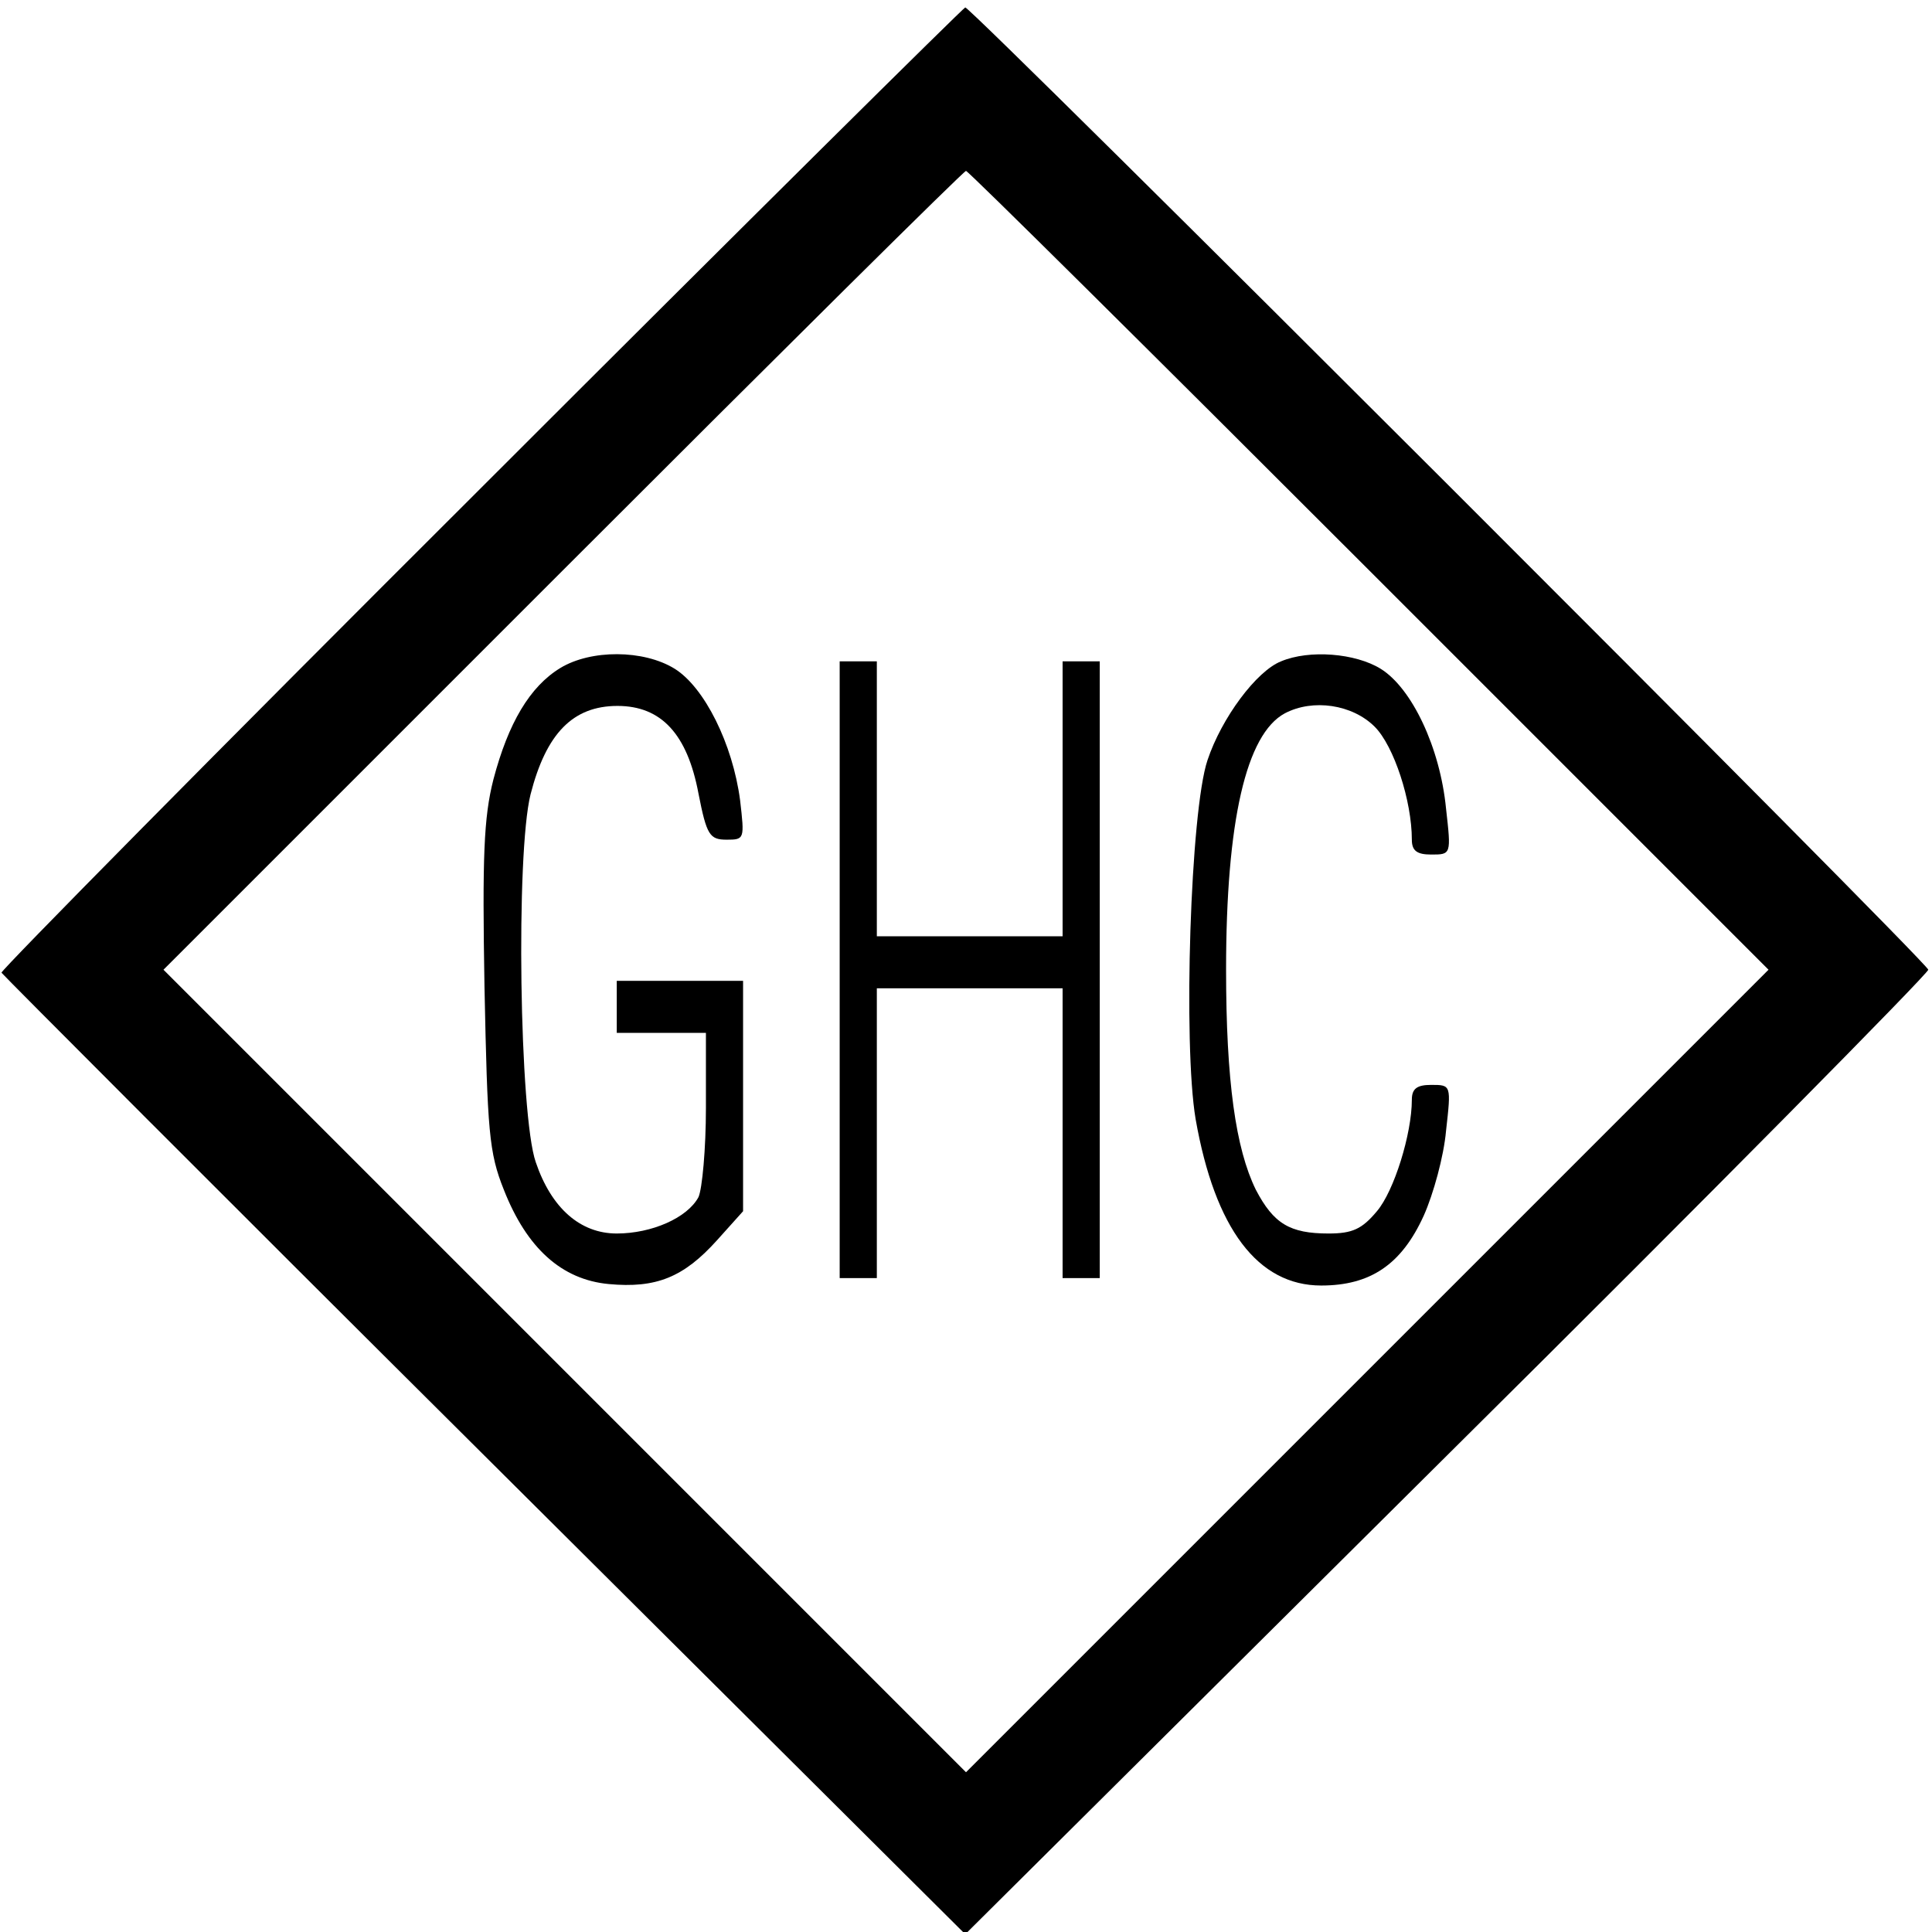
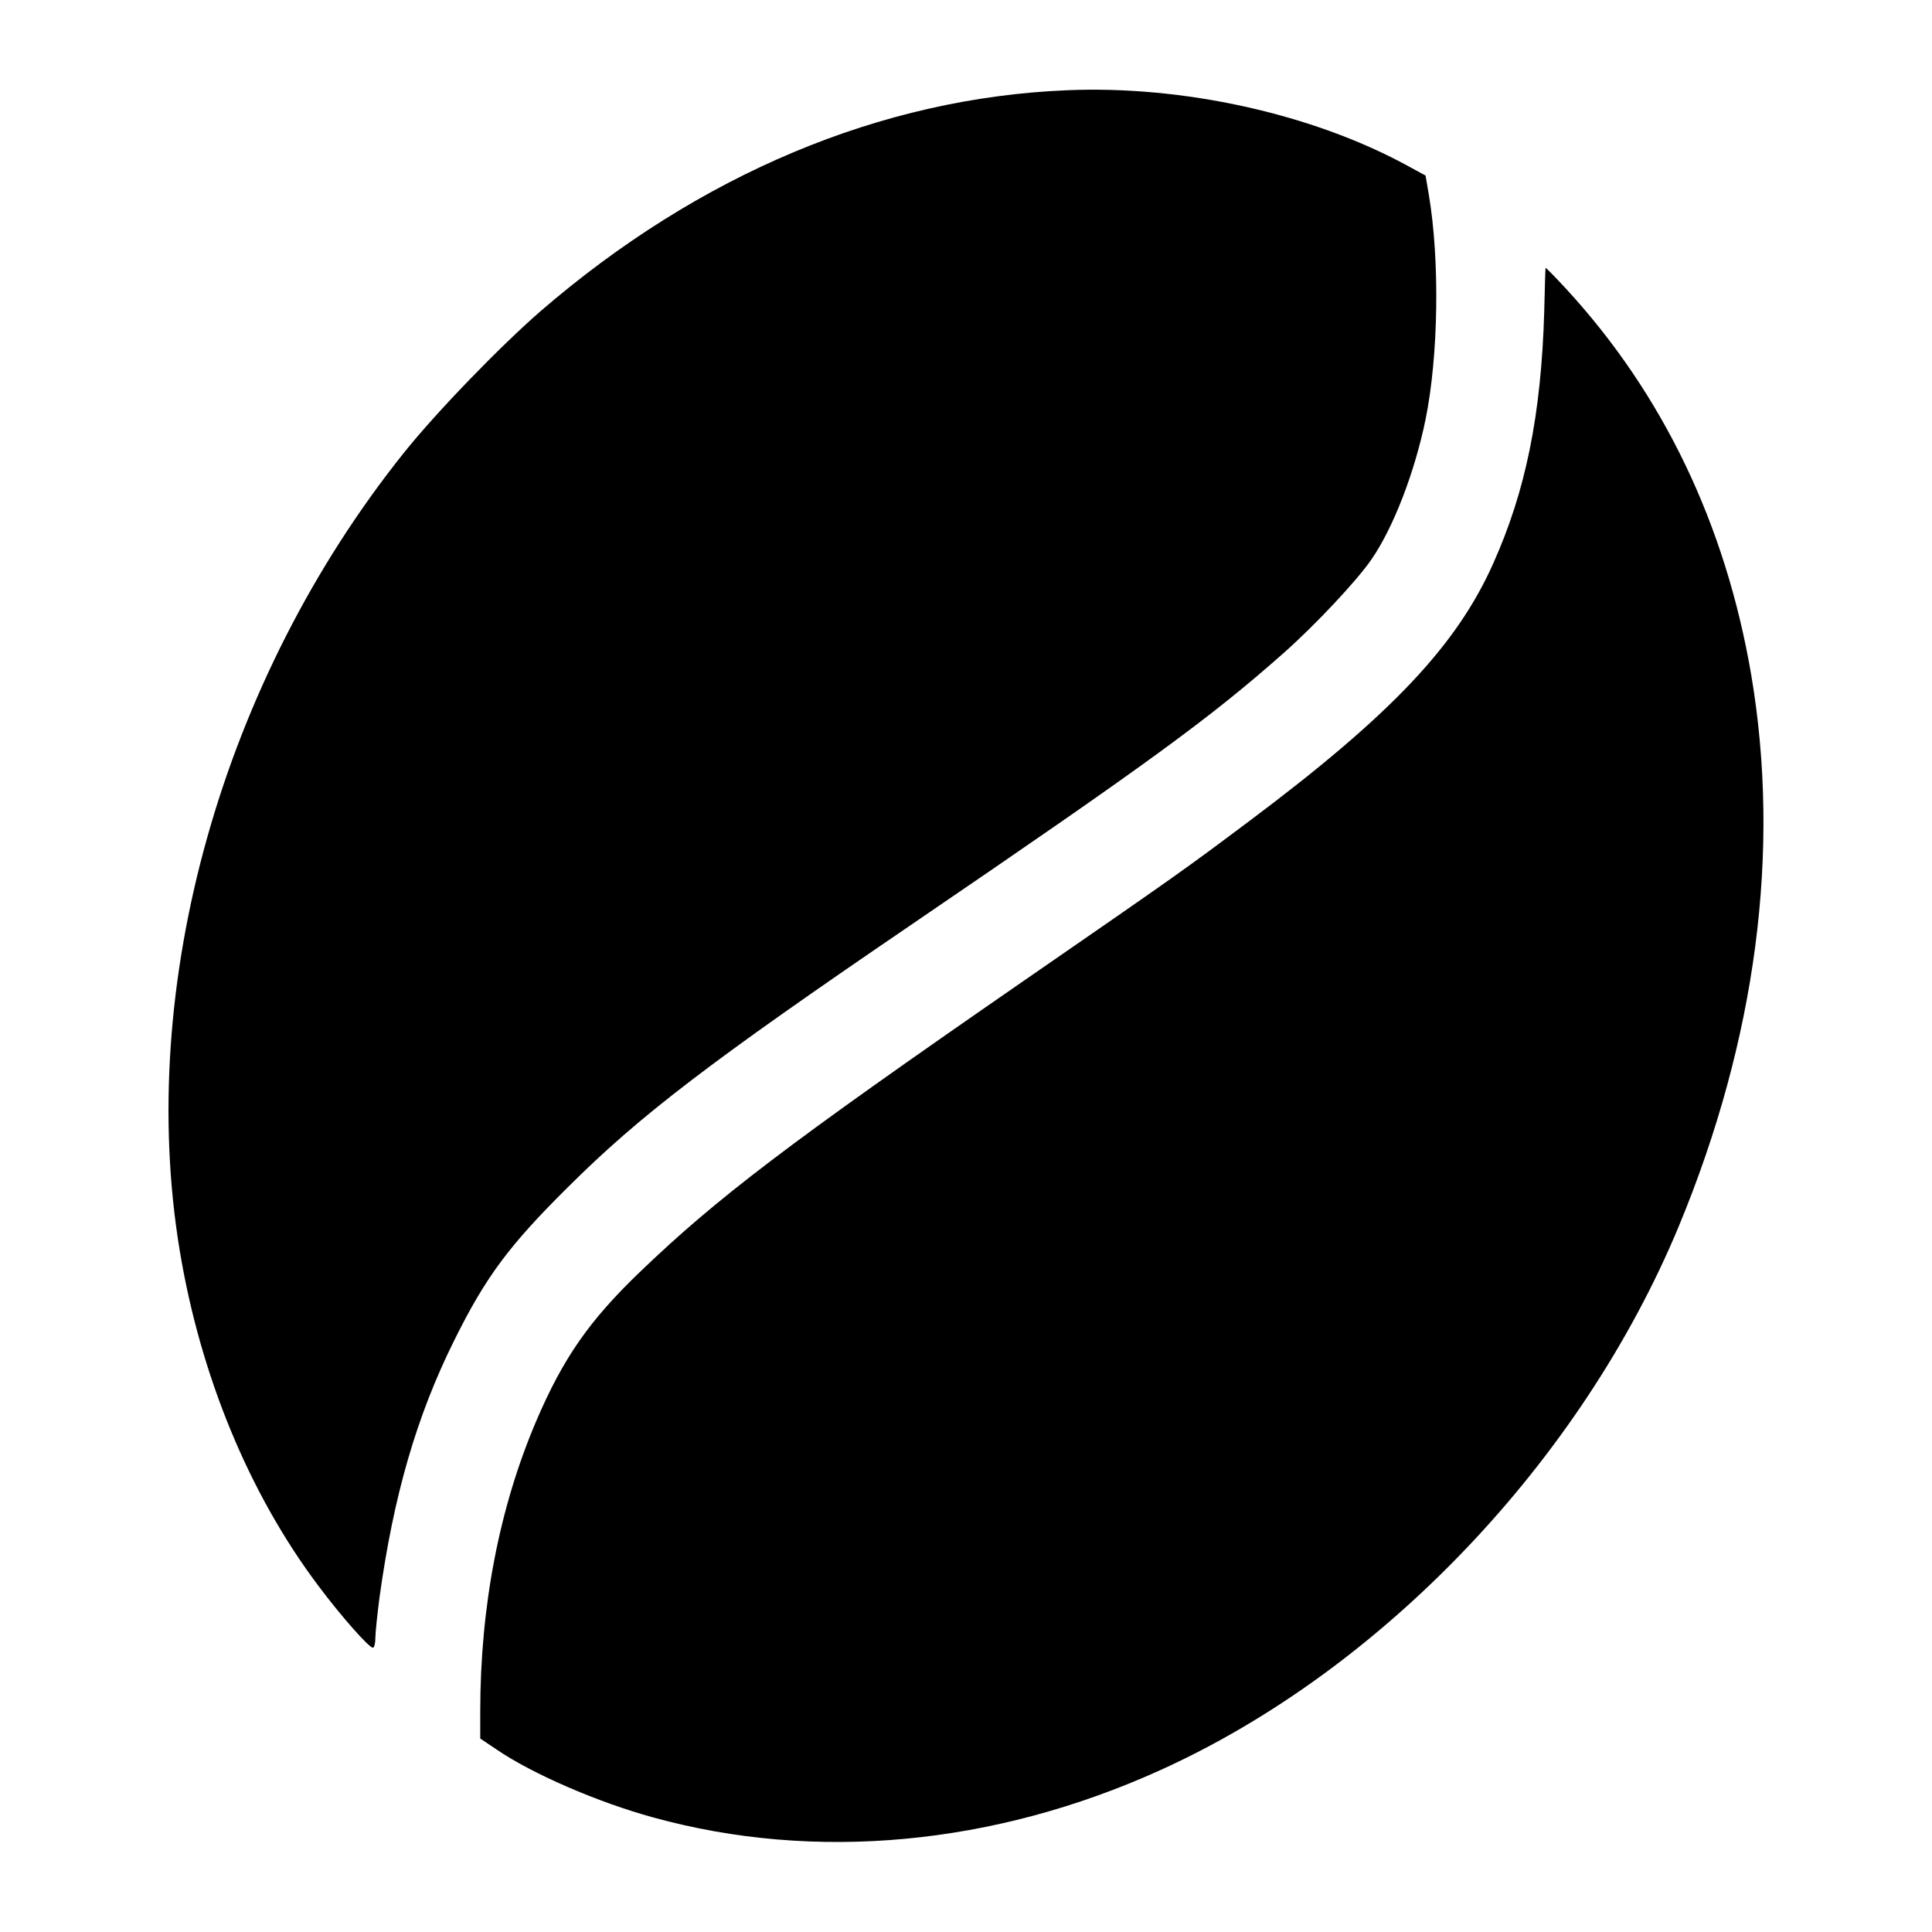
- <svg xmlns="http://www.w3.org/2000/svg" version="1.0" width="260pt" height="260pt" viewBox="0 0 260 260" preserveAspectRatio="xMidYMid meet">
-   <g transform="translate(0,260) scale(0.1,-0.1)" fill="#000000" stroke="none">
-     <path d="M647 1943 c-356 -355 -646 -649 -645 -652 2 -3 294 -296 650 -650 l647 -644 648 644 c357 354 648 649 648 654 0 9 -1287 1295 -1296 1295 -2 0 -296 -291 -652 -647z m1196 -111 l537 -537 -540 -540 -540 -540 -540 540 -540 540 537 537 c296 296 540 538 543 538 3 0 247 -242 543 -538z" />
-     <path d="M754 1701 c-41 -25 -70 -74 -90 -150 -13 -51 -15 -104 -12 -279 4 -195 6 -223 26 -273 31 -79 78 -121 141 -127 64 -6 101 9 146 59 l35 39 0 155 0 155 -85 0 -85 0 0 -35 0 -35 60 0 60 0 0 -101 c0 -55 -5 -109 -10 -120 -15 -28 -63 -49 -110 -49 -49 0 -88 34 -109 96 -22 63 -27 415 -7 495 21 82 57 119 117 119 59 0 94 -38 109 -118 11 -56 15 -62 38 -62 24 0 24 1 18 53 -10 76 -48 152 -88 177 -42 26 -113 26 -154 1z" />
-     <path d="M1724 1710 c-33 -13 -80 -76 -99 -133 -23 -68 -33 -382 -16 -483 26 -148 84 -224 169 -224 66 0 108 28 138 94 13 29 27 80 30 114 7 62 7 62 -20 62 -19 0 -26 -5 -26 -20 0 -46 -24 -123 -47 -150 -20 -24 -33 -30 -65 -30 -52 0 -74 13 -98 59 -27 55 -40 146 -40 296 0 200 27 317 79 345 38 20 91 12 121 -18 26 -26 50 -100 50 -152 0 -15 7 -20 26 -20 27 0 27 0 20 62 -8 82 -46 162 -88 188 -34 21 -96 26 -134 10z" />
-     <path d="M1130 1295 l0 -415 25 0 25 0 0 195 0 195 125 0 125 0 0 -195 0 -195 25 0 25 0 0 415 0 415 -25 0 -25 0 0 -185 0 -185 -125 0 -125 0 0 185 0 185 -25 0 -25 0 0 -415z" />
-   </g>
+ <svg xmlns="http://www.w3.org/2000/svg" version="1" width="933.333" height="933.333" viewBox="0 0 700 700">
+   <path d="M386.5 32.7c-67.3 2.8-133.1 30.4-190.6 80-14.5 12.6-37.6 36.4-49.6 51.4-65.9 82.4-97 193-81.2 288.9 7.5 45.4 25.1 88.1 50.2 121.5 8.2 11 18.4 22.5 19.8 22.5.5 0 .9-1.6.9-3.5s.7-8.5 1.5-14.7c5.1-36.9 13.4-65.6 27-93 11.5-23.2 19.9-34.5 41.4-55.8 26-25.9 51.7-45.5 123.6-94.5 87.3-59.5 108.8-75.2 135.7-99 11.5-10.2 26.4-26.1 31.7-33.8 8-11.6 15.7-31.7 19.6-50.7 4.7-23.1 5.2-57.6 1.2-81.4l-1.2-7-7-3.8c-34.3-18.6-80.9-28.9-123-27.1z" />
+   <path d="M560 97.1c-.1.2-.3 7.4-.5 15.9-1.1 37.3-6.7 64.9-18.5 91.2-13.3 29.8-37.1 54.9-88.5 93.4-23.5 17.6-25.3 18.9-82.5 58.4-84.6 58.5-110.3 78.1-138.3 105-18.2 17.5-27.6 31-37.3 53.6C181 545.9 174 581.8 174 620.2v9.7l5.8 3.9c13 8.9 36.8 19.2 56.9 24.7 58.8 16.2 123.5 10.1 183.6-17.1 80.5-36.4 152.7-112.2 188-197.2 28-67.6 37-135.9 26.2-199.7-9.3-54.4-31.9-101.7-67.2-140-4-4.3-7.3-7.7-7.3-7.4z" />
</svg>
